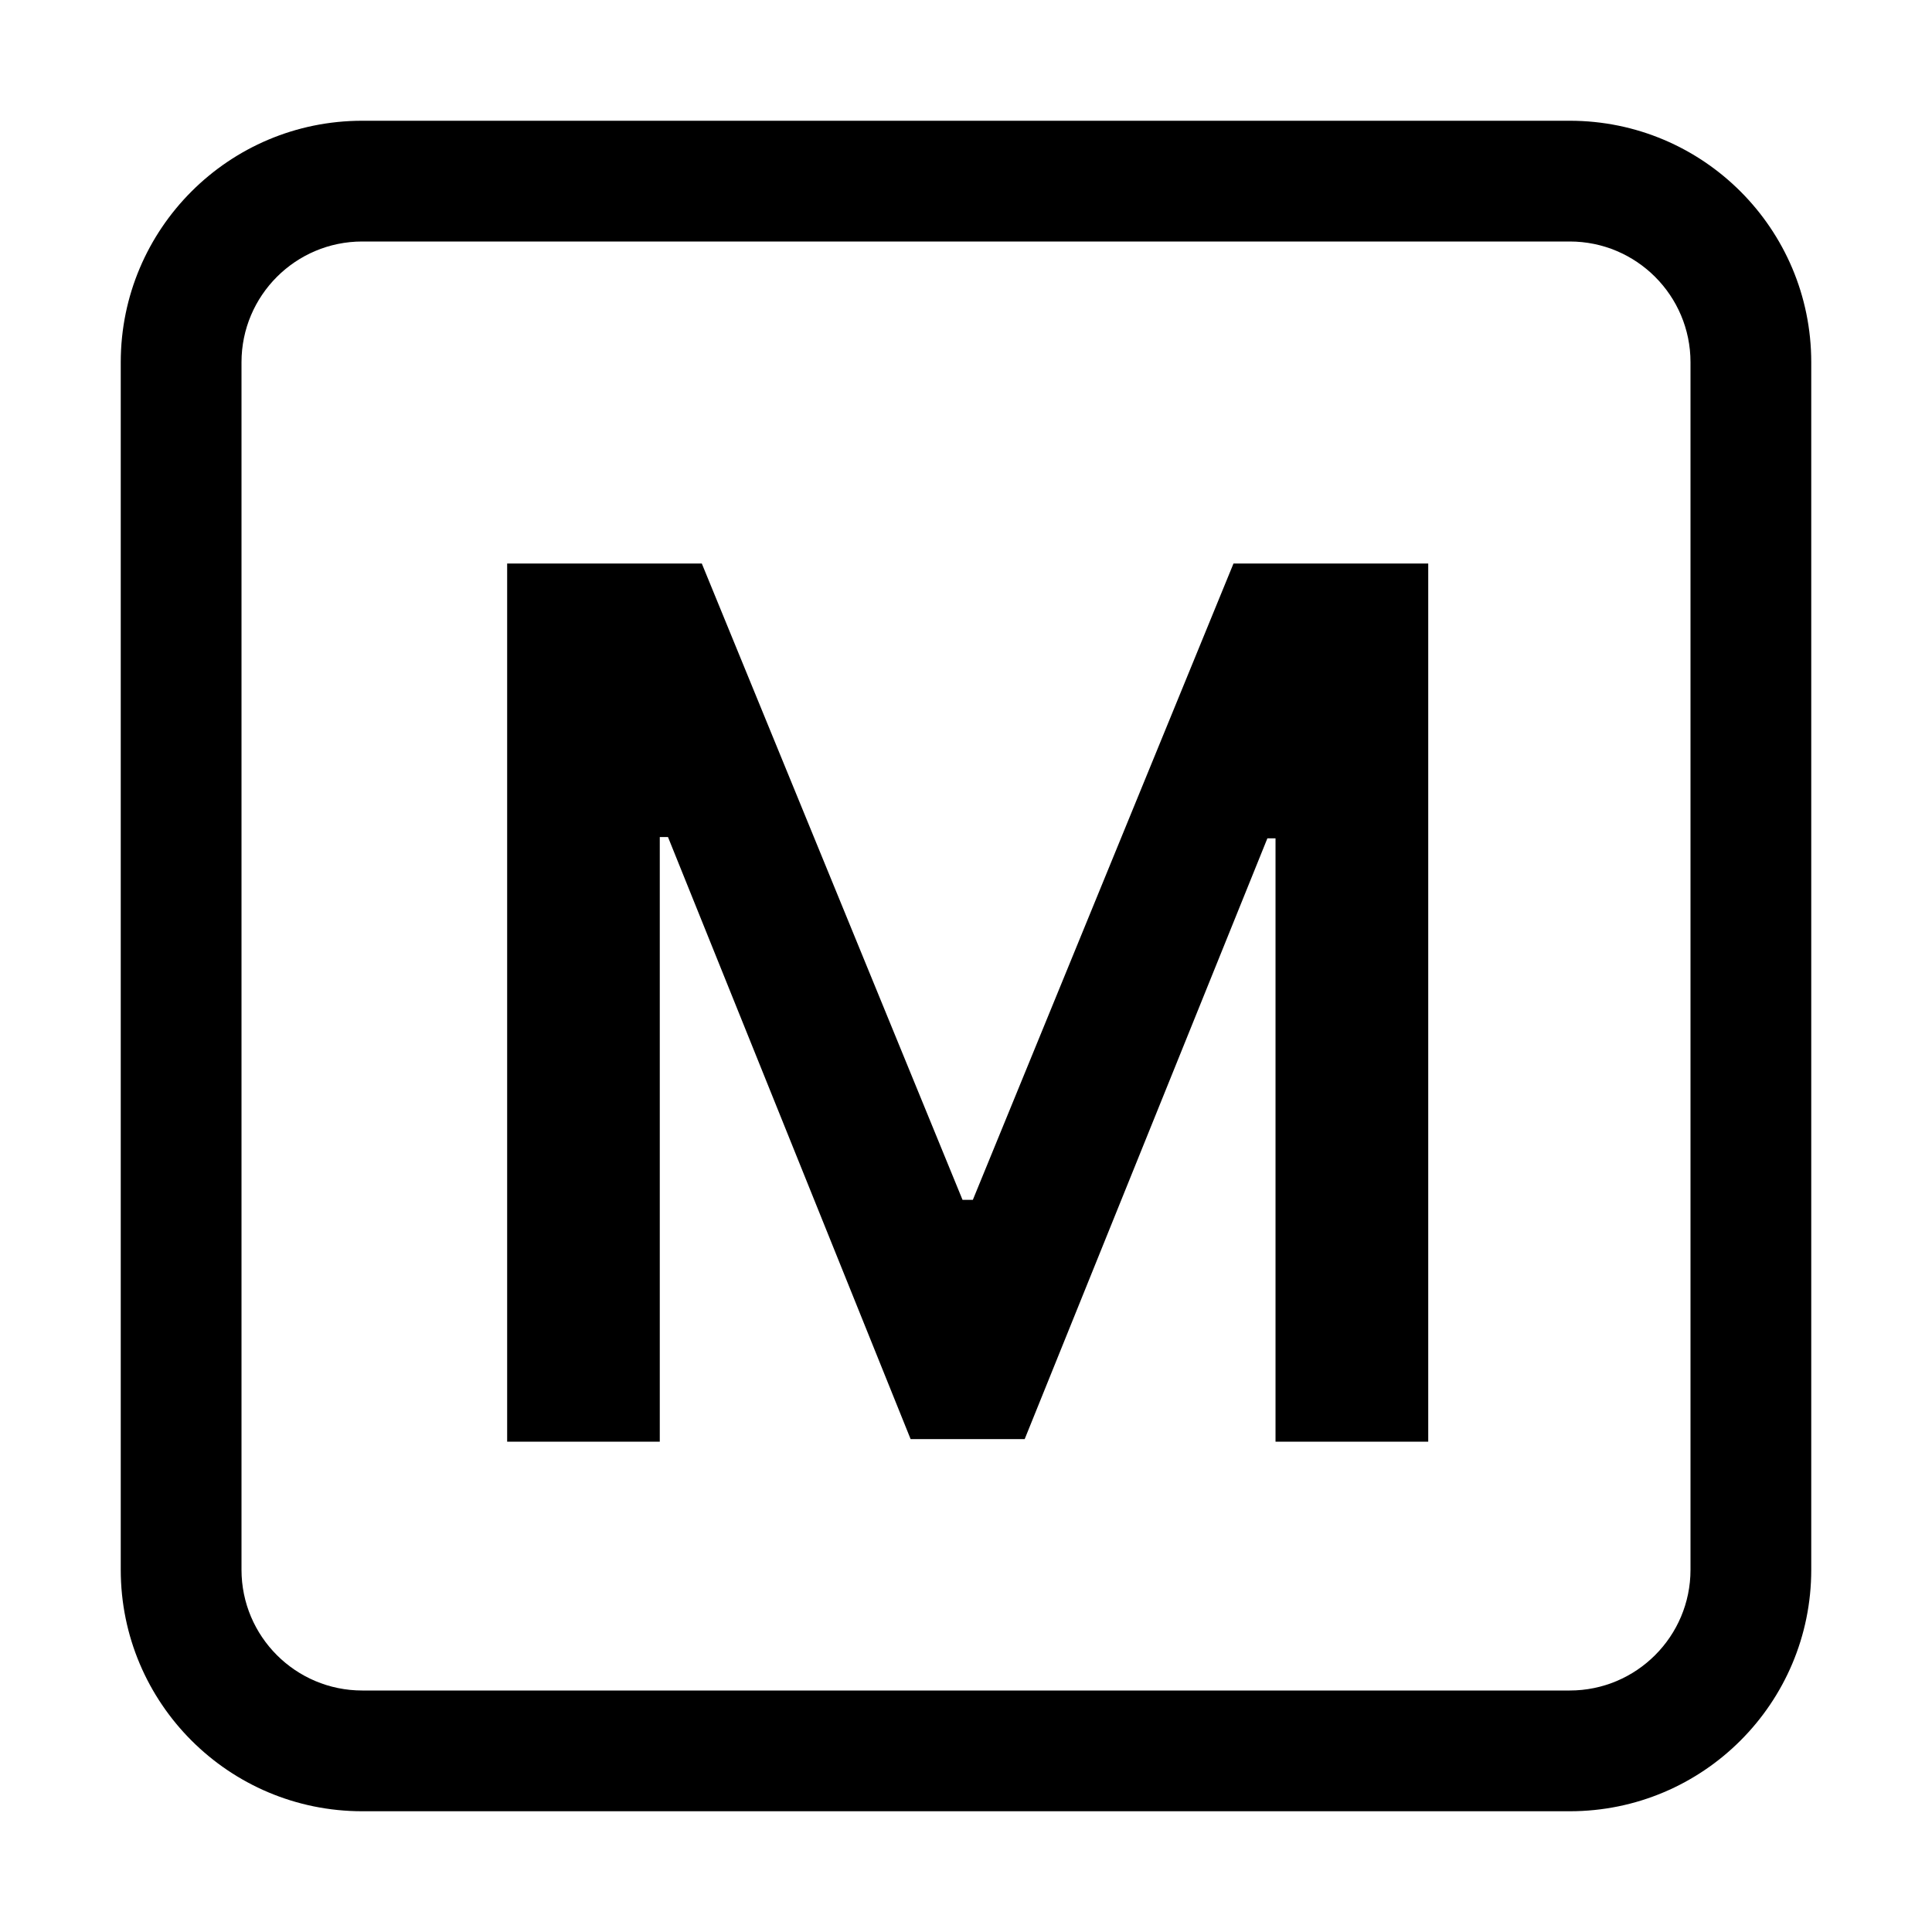
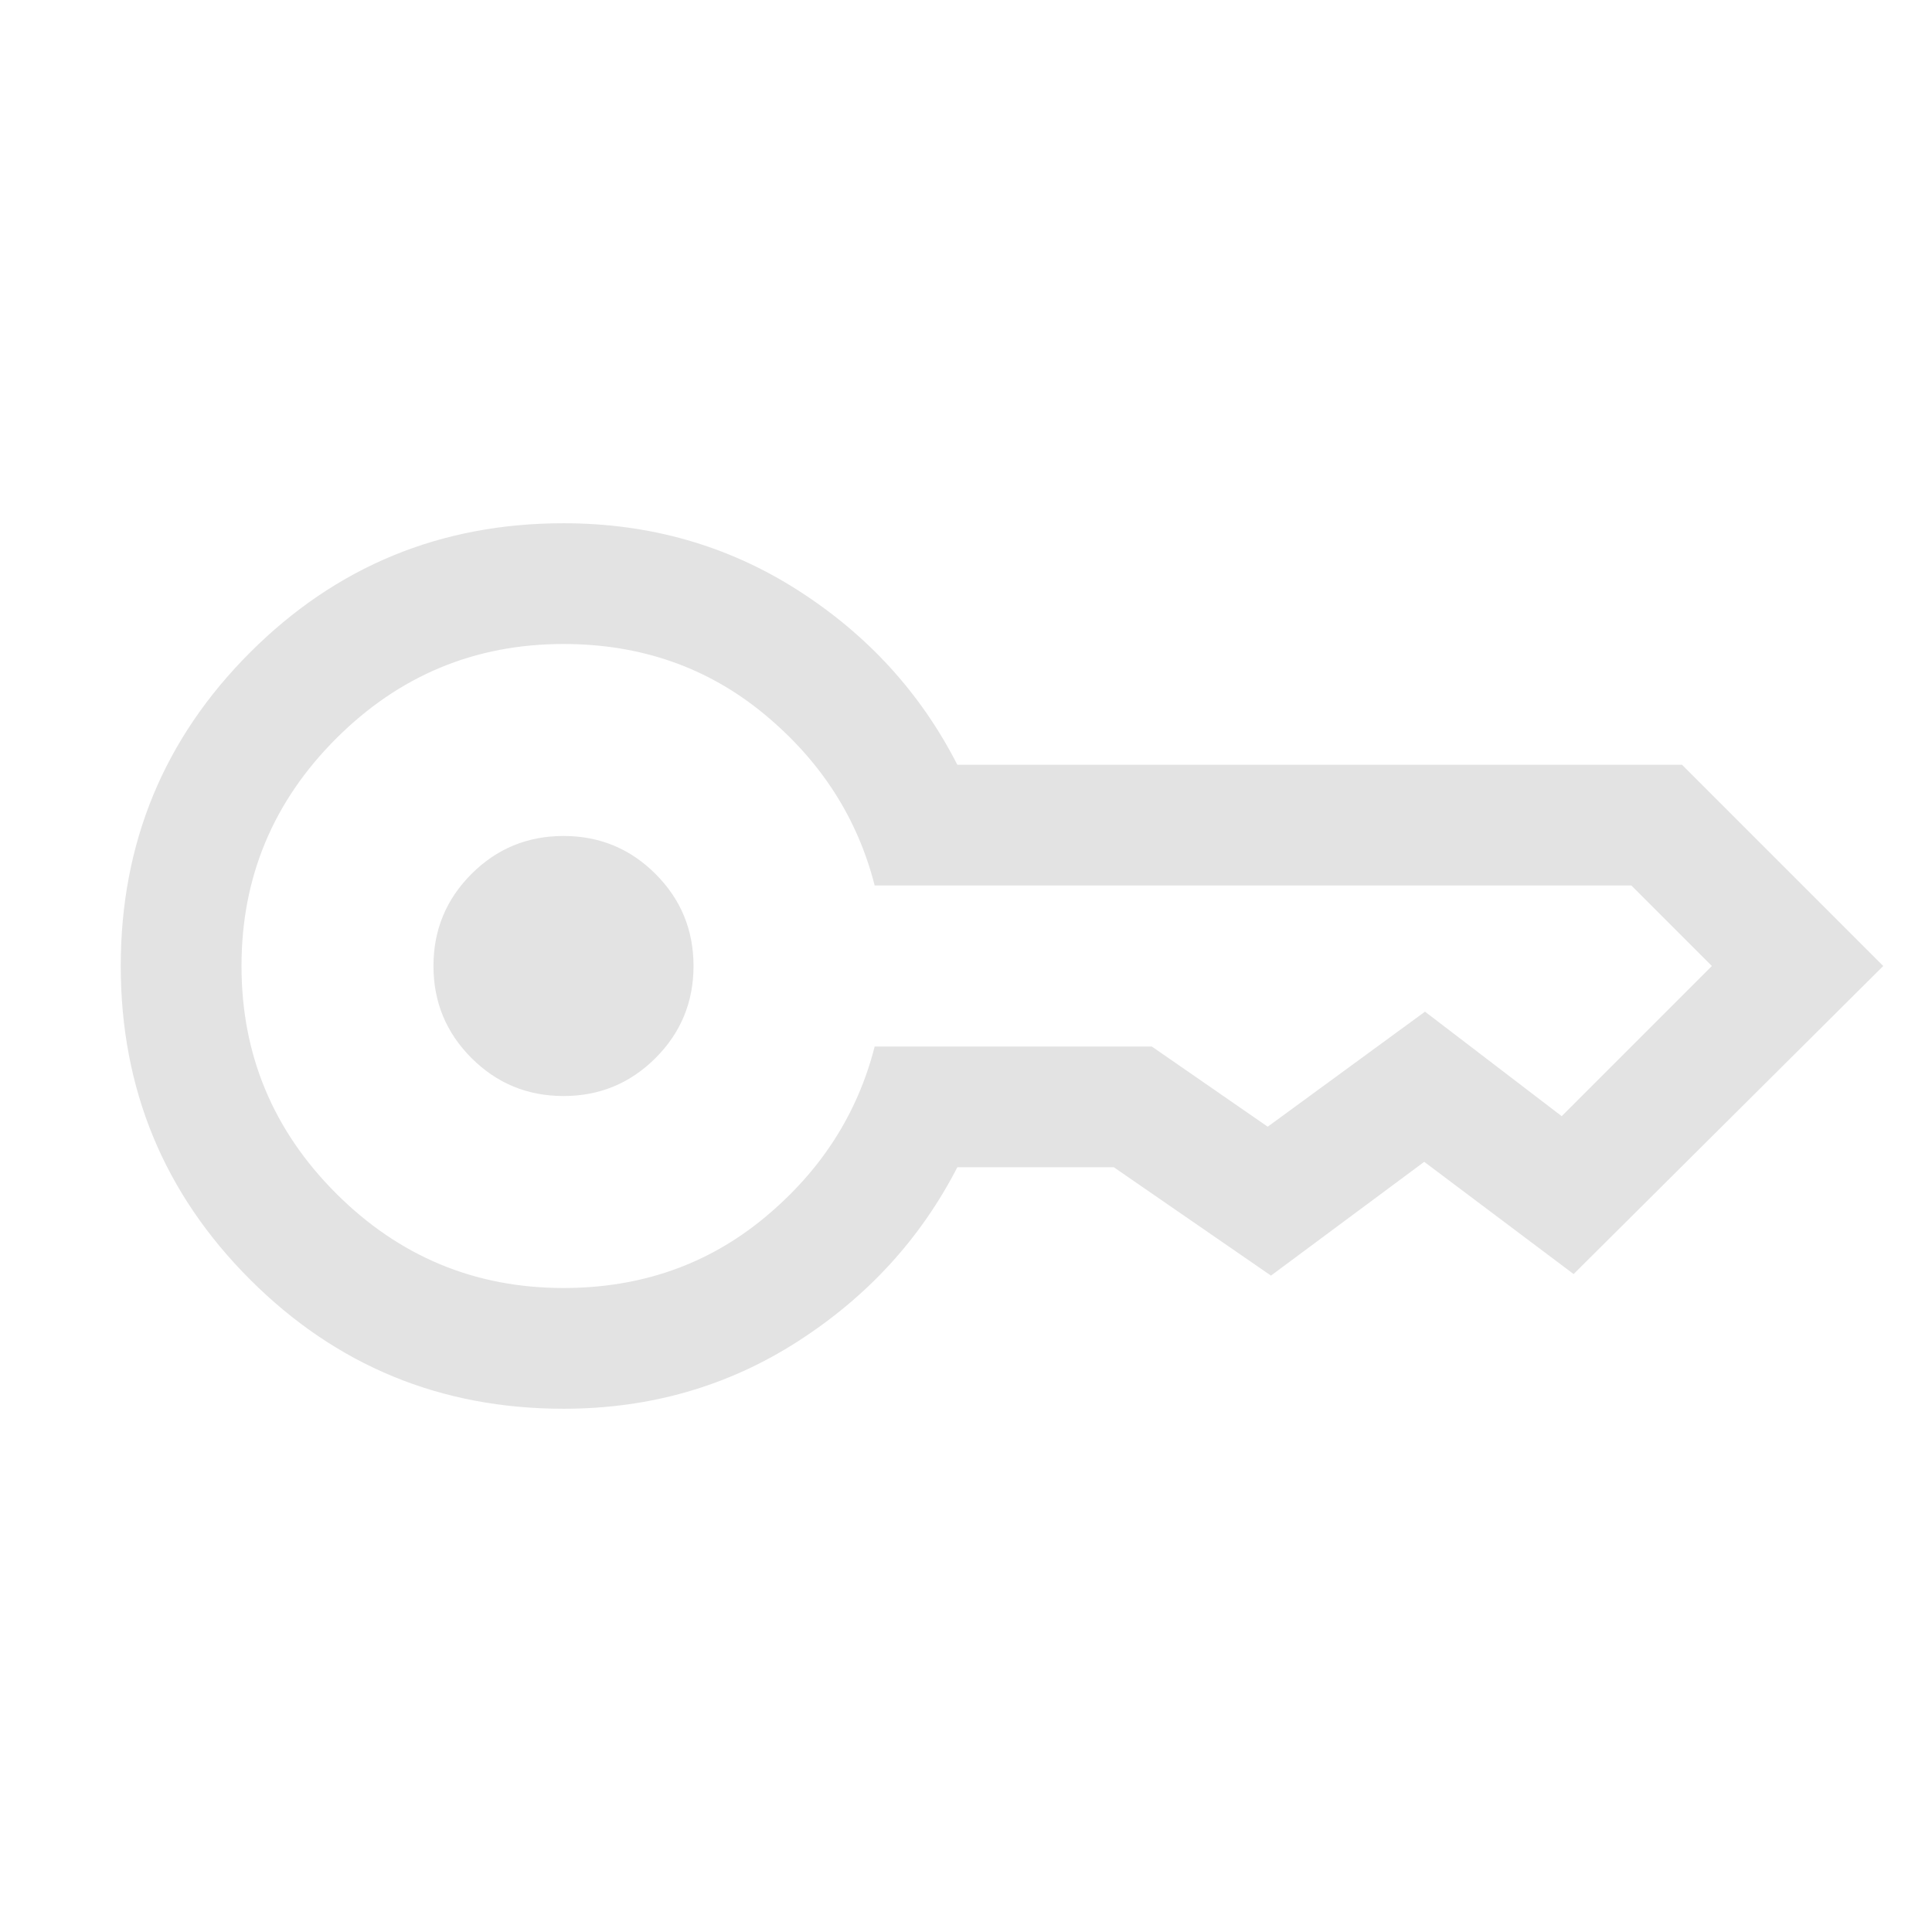
- <svg xmlns="http://www.w3.org/2000/svg" width="24" height="24" viewBox="0 0 24 24" fill-rule="evenodd">
-   <path fill-rule="evenodd" clip-rule="evenodd" d="M4.5 3H19.5C20.328 3 21 3.672 21 4.5V19.5C21 20.328 20.328 21 19.5 21H4.5C3.672 21 3 20.328 3 19.5V4.5C3 3.672 3.672 3 4.5 3ZM1.5 4.5C1.5 2.843 2.843 1.5 4.5 1.5H19.5C21.157 1.5 22.5 2.843 22.5 4.5V19.5C22.5 21.157 21.157 22.5 19.5 22.5H4.5C2.843 22.5 1.5 21.157 1.5 19.5V4.5ZM8.718 7H6.3V17.909H8.196V10.398H8.298L11.312 17.877H12.729L15.744 10.414H15.845V17.909H17.742V7H15.323L12.085 14.905H11.957L8.718 7Z" />
+ <svg xmlns="http://www.w3.org/2000/svg" aria-label="Moderator" role="img" fill="#e3e3e3" height="16" width="16" viewBox="0 -960 960 960">
+   <path d="M280-415.39q-26.85 0-45.73-18.88-18.88-18.88-18.88-45.73 0-26.85 18.88-45.73 18.88-18.88 45.73-18.88 26.85 0 45.73 18.88 18.88 18.88 18.88 45.73 0 26.85-18.88 45.73-18.88 18.88-45.73 18.88ZM280-260q-91.54 0-155.77-64.23T60-480q0-91.54 64.23-155.77T280-700q64.31 0 116.31 33.19 52 33.2 79.38 86.81h360.08l100 100-153.85 153.07-74.23-55.76-76.15 56.53L553.46-380h-77.77q-27.38 53.23-79.38 86.61Q344.31-260 280-260Zm0-60q57.54 0 99.65-34.77 42.12-34.77 54.97-85.23h137.69l57.61 39.85 78.16-57.16L776-405.38 850.62-480l-40-40h-376q-12.85-50.46-54.97-85.23Q337.54-640 280-640q-66 0-113 47t-47 113q0 66 47 113t113 47Z" />
</svg>
